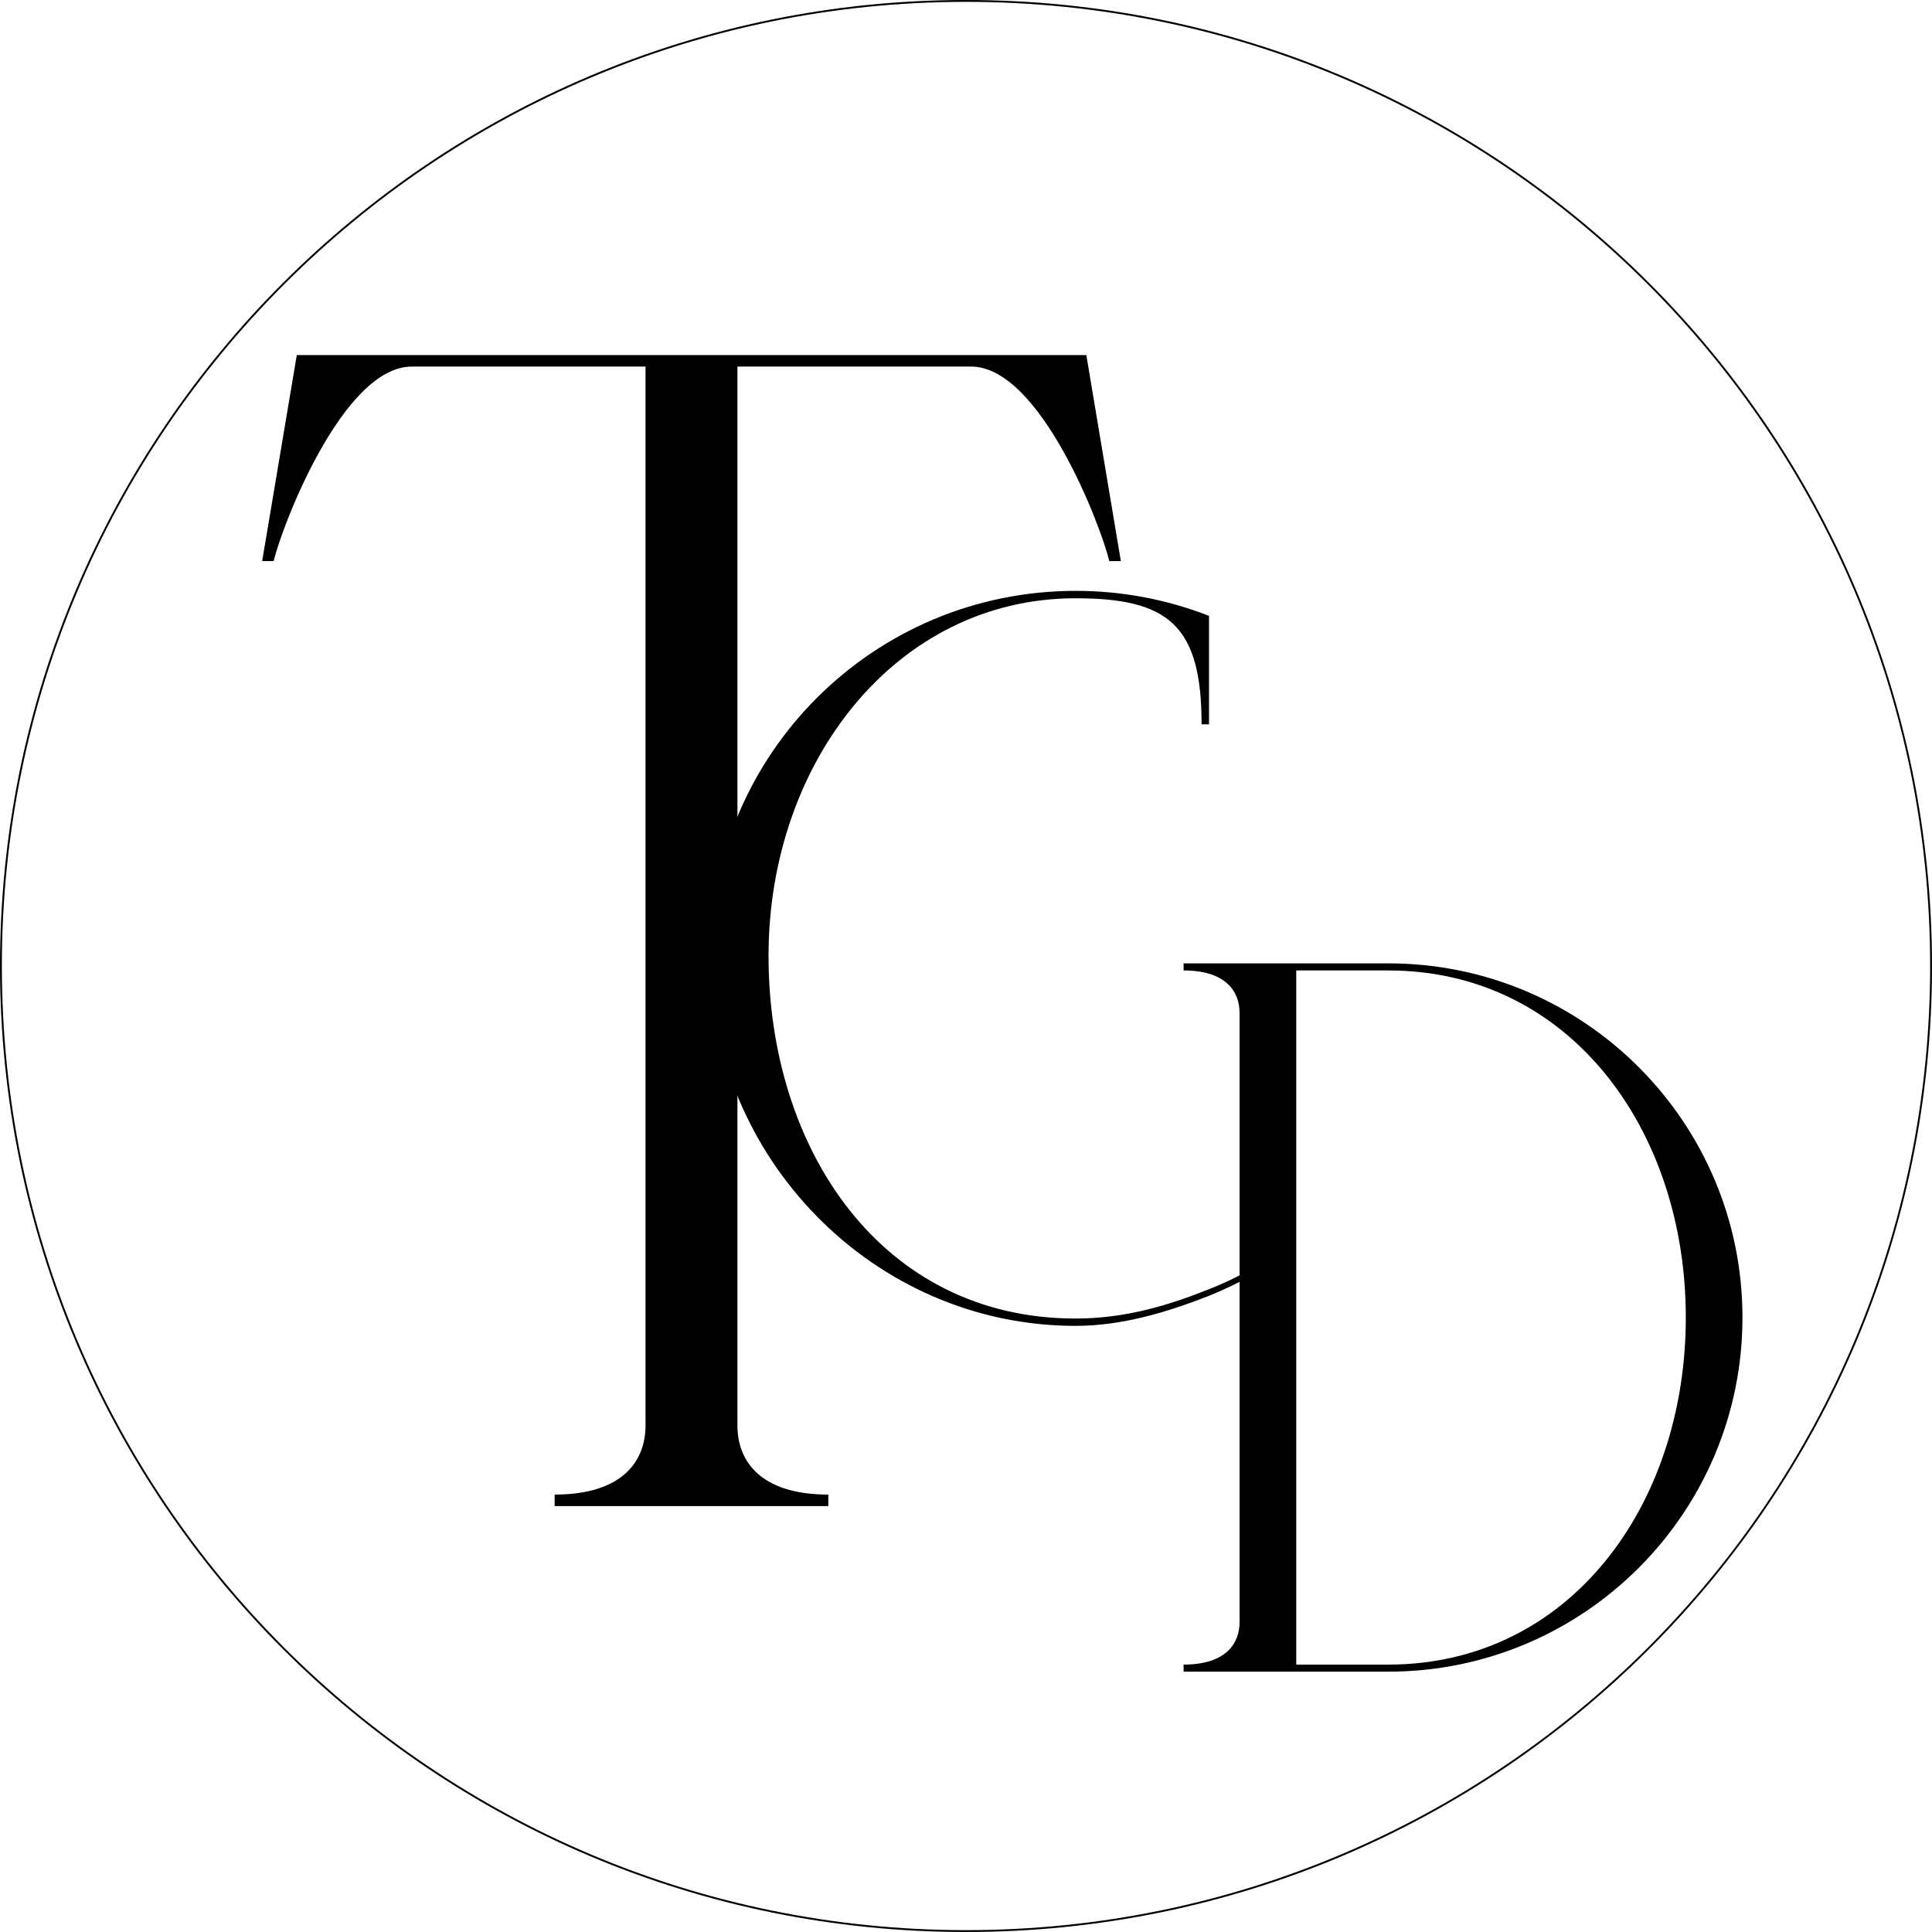
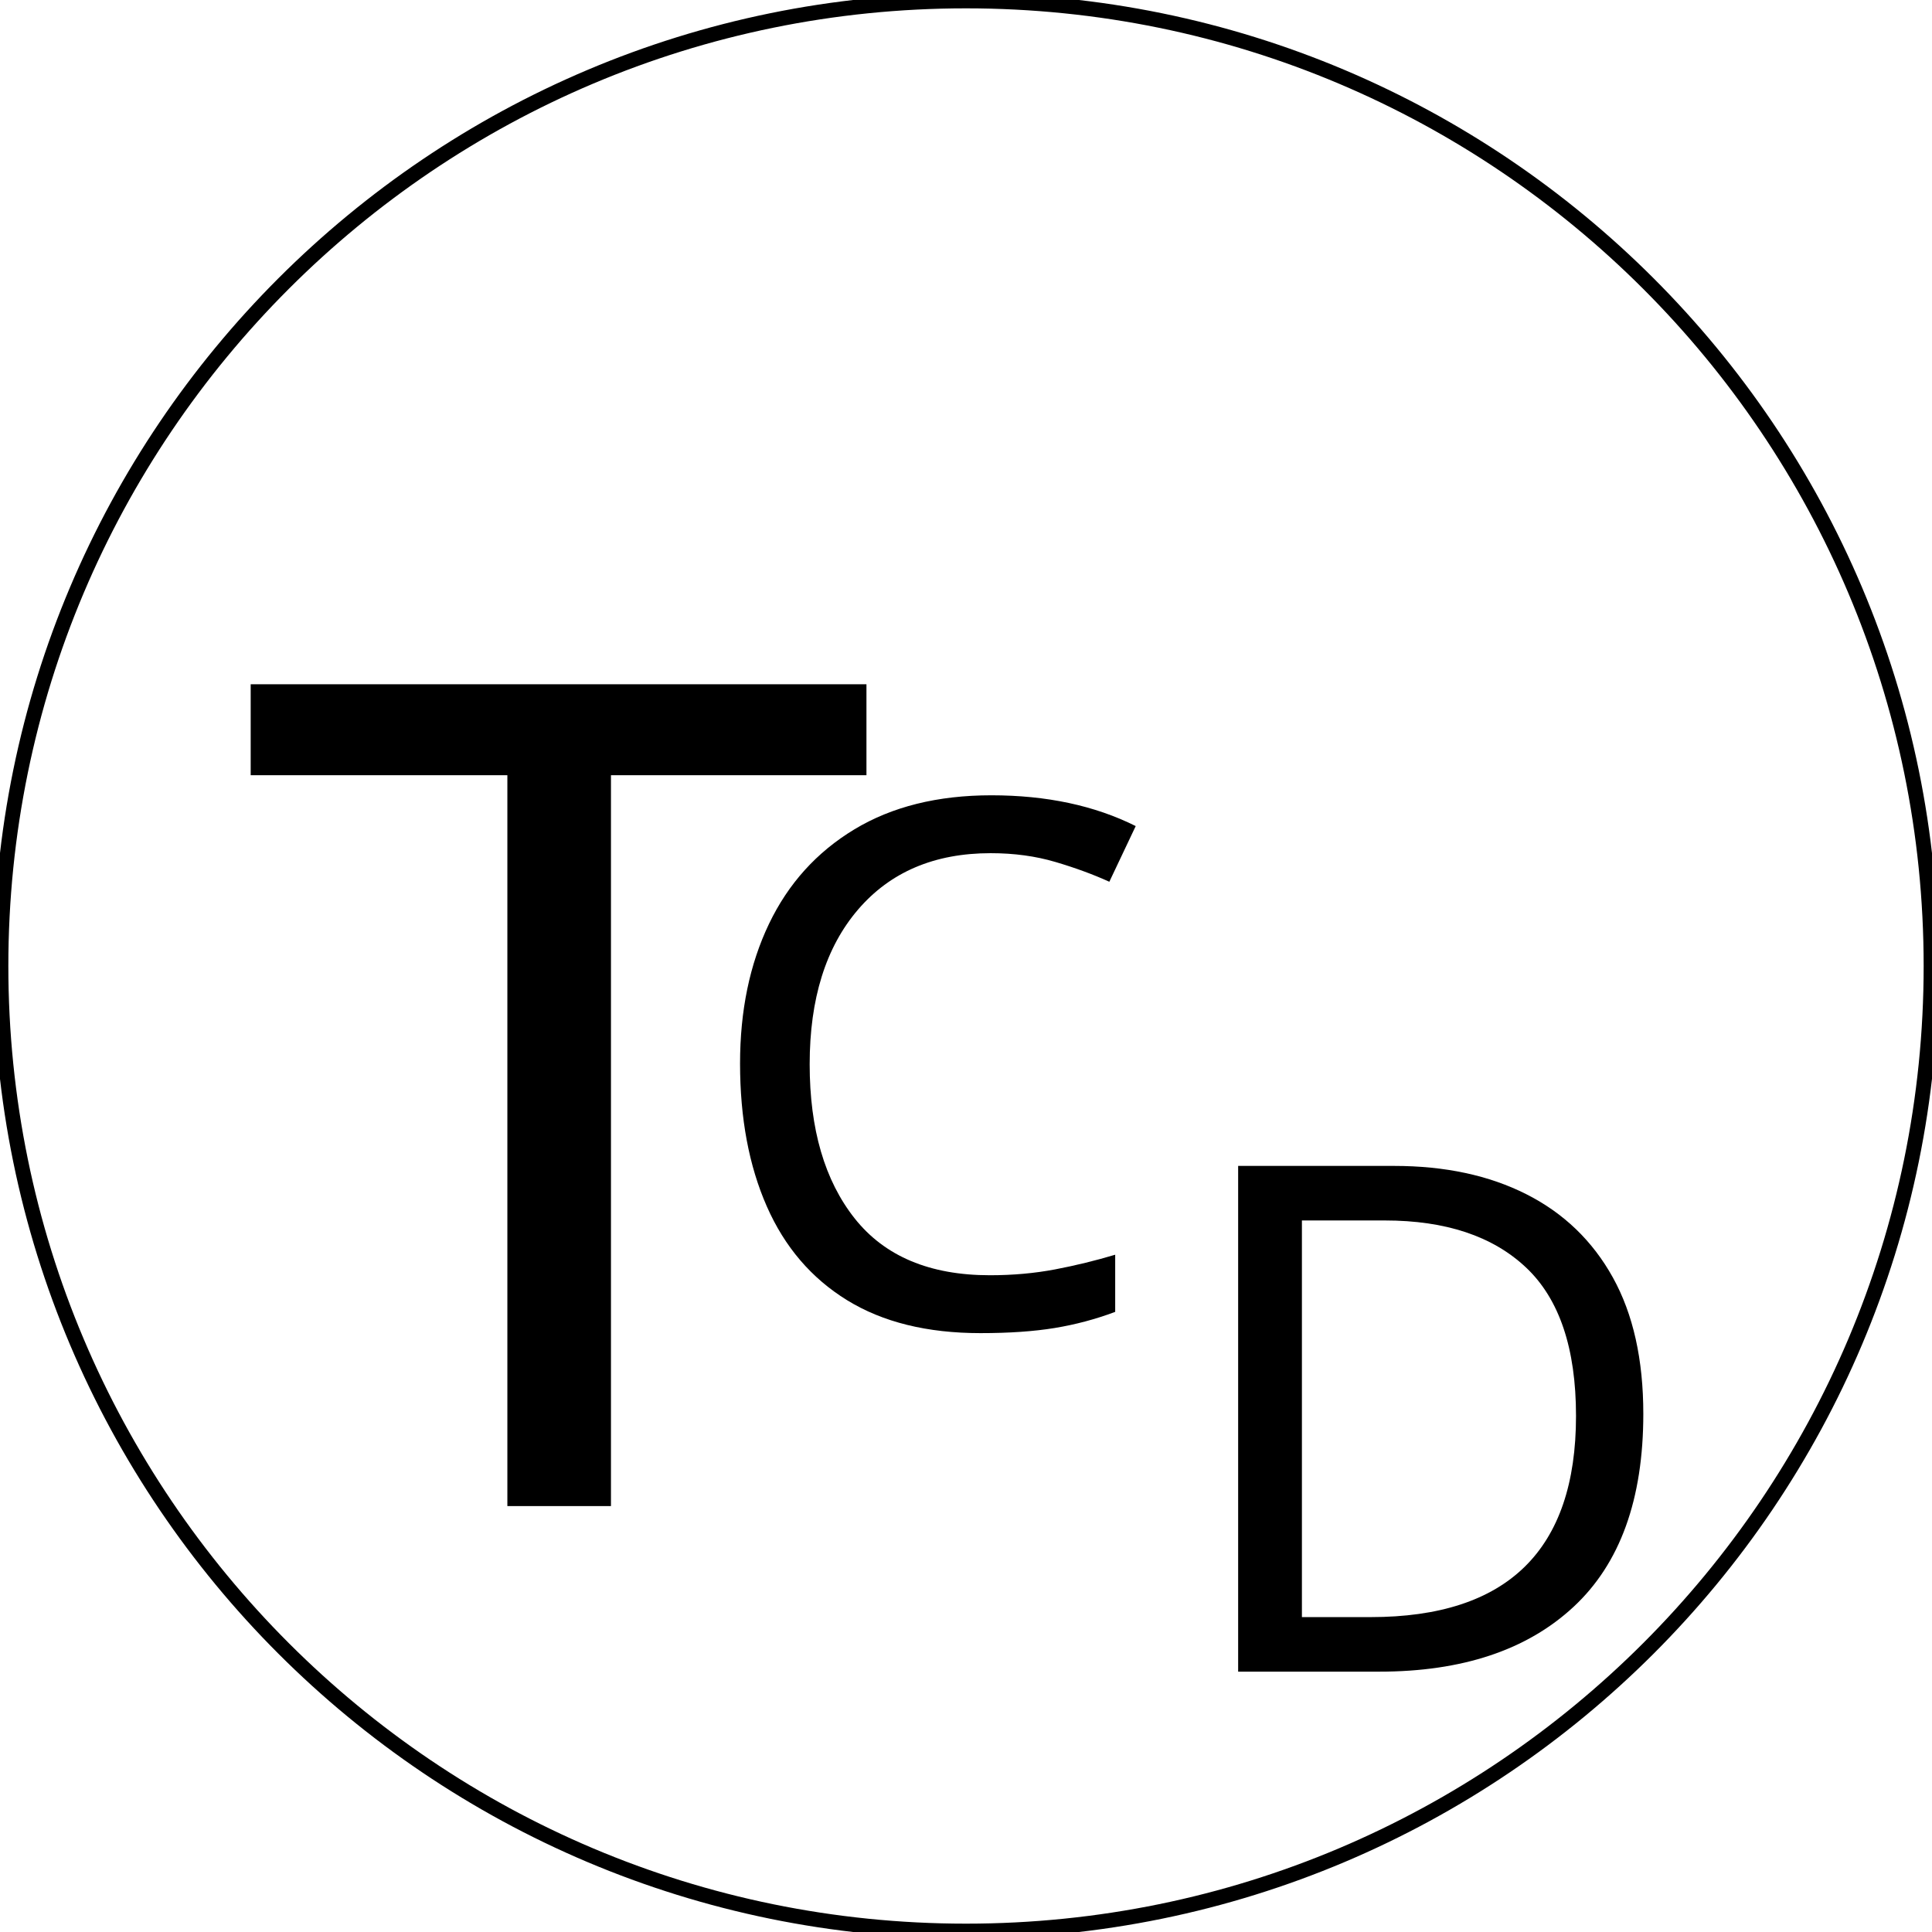
<svg xmlns="http://www.w3.org/2000/svg" id="Layer_1" data-name="Layer 1" viewBox="0 0 1041.52 1041.52">
  <defs>
-     <style>.cls-1{fill:none;stroke:#000;stroke-miterlimit:10;}</style>
+     <style>.cls-1{font-size:620.49px;letter-spacing:0.3em;}.cls-1,.cls-2,.cls-3{font-family:Sauvage-Regular, Sauvage;}.cls-2{font-size:395px;}.cls-3{font-size:381.84px;}.cls-4{fill:none;stroke:#000;stroke-miterlimit:10;stroke-width:8px;}</style>
  </defs>
-   <path d="M604.24,302.48H598c-4.34-18.61-37.23-104.86-74.46-104.86h-126V768.48c0,18.61,11.79,37.23,49,37.23v6.2H299v-6.2c37.23,0,49-18.62,49-37.23V197.62H222c-37.23,0-70.12,86.25-74.46,104.86h-6.21L160,191.41H585.63Z" />
-   <path d="M579.87,318.53A197.31,197.31,0,0,1,651.76,332v58.47h-4c0-53.33-17.77-67.95-67.94-67.95-96.78,0-165.51,88.49-165.51,192.77s60.83,195.52,165.51,195.52c26.86,0,50.17-7.11,71.89-15.8,14.22-5.53,31.6-14.61,43.45-25.67l2.77,2.76c-13.83,11.06-29.63,19.75-46.22,26.47-22.12,8.69-46.61,16.19-71.89,16.19-109,0-197.11-90.85-197.11-199.47S470.85,318.53,579.87,318.53Z" />
-   <path d="M939.34,710.26c0,105.38-85.53,190.91-190.91,190.91H638.07v-3.81c22.92,0,30.17-11.46,30.17-22.91V546.07c0-11.46-7.25-22.91-30.17-22.91v-3.82H748.43C853.81,519.34,939.34,604.87,939.34,710.26Zm-30.54,0c0-101.19-62.62-187.1-160.37-187.1H698.79v374.2h49.64C846.18,897.36,908.8,811.44,908.8,710.26Z" />
-   <circle class="cls-1" cx="520.76" cy="520.76" r="520.26" />
+   <text class="cls-1" transform="translate(128.94 811.91)">T</text>
+   <text class="cls-2" transform="translate(374.86 714.72)">C</text>
+   <text class="cls-3" transform="translate(630.44 901.17)">D</text>
+   <circle class="cls-4" cx="520.76" cy="520.76" r="520.26" />
</svg>
